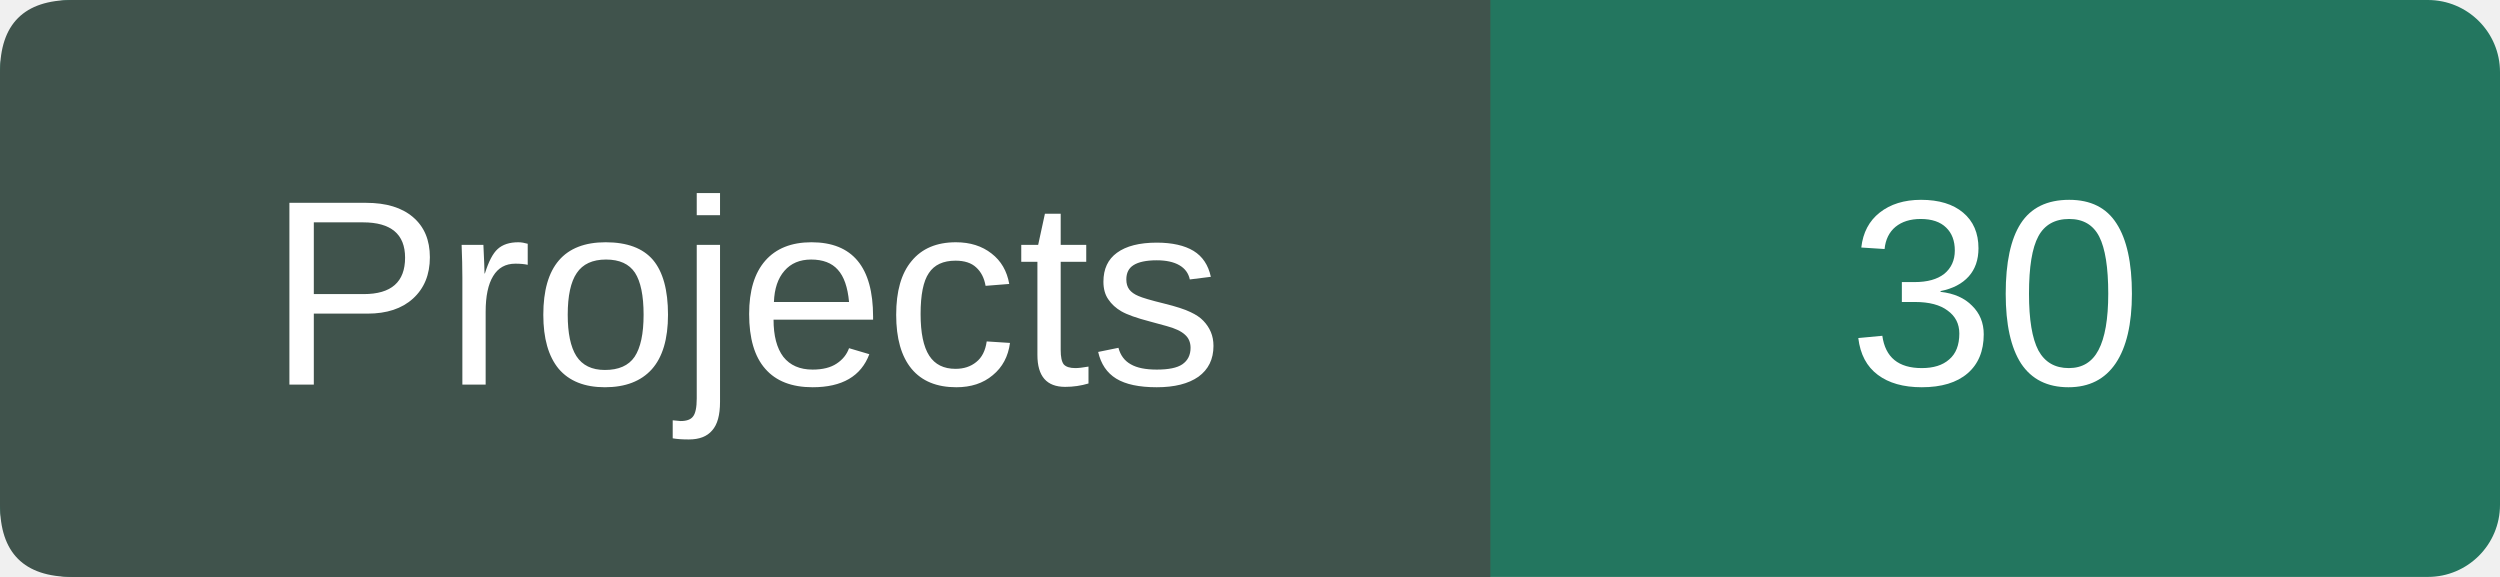
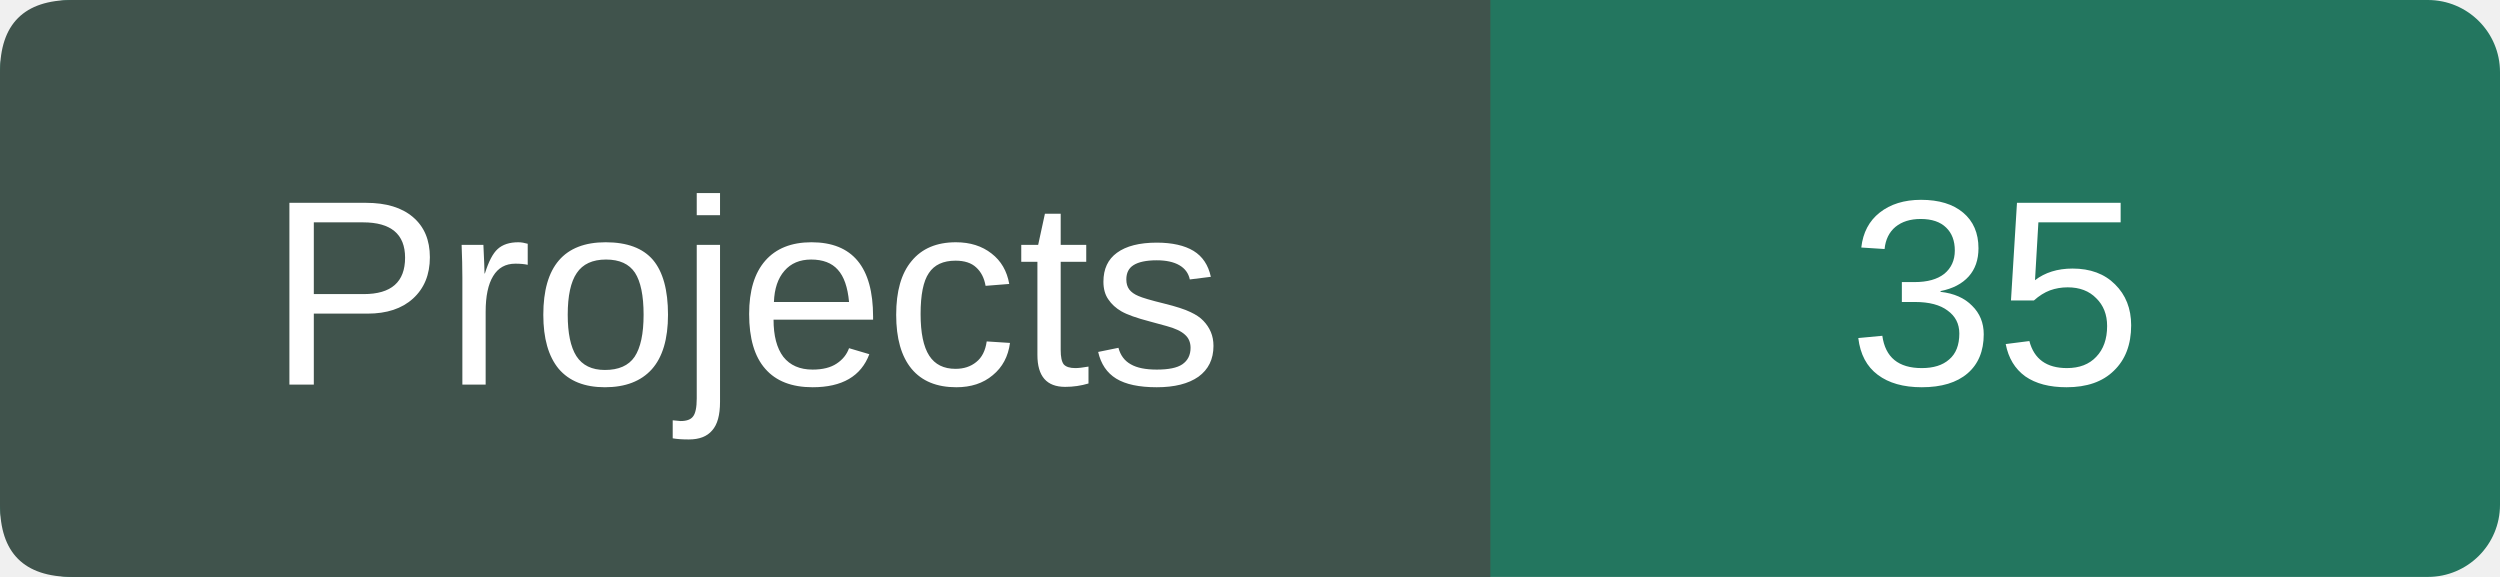
- <svg xmlns="http://www.w3.org/2000/svg" width="104" height="24" role="img" aria-label="Projects: 30">
+ <svg xmlns="http://www.w3.org/2000/svg" width="104" height="24" role="img" aria-label="Projects: 35">
  <rect width="104" height="24" rx="3" fill="#23765F" />
  <path d="M3 0H62V24H3Q0 24 0 21V3Q0 0 3 0" fill="#40534C" />
  <g fill="#fff" text-anchor="middle" font-family="Arial,'Noto Sans CJK SC',sans-serif" font-size="11">
    <text x="31.0" y="16">Projects</text>
-     <text x="83.0" y="16">30</text>
+     <text x="83.0" y="16">35</text>
  </g>
</svg>
